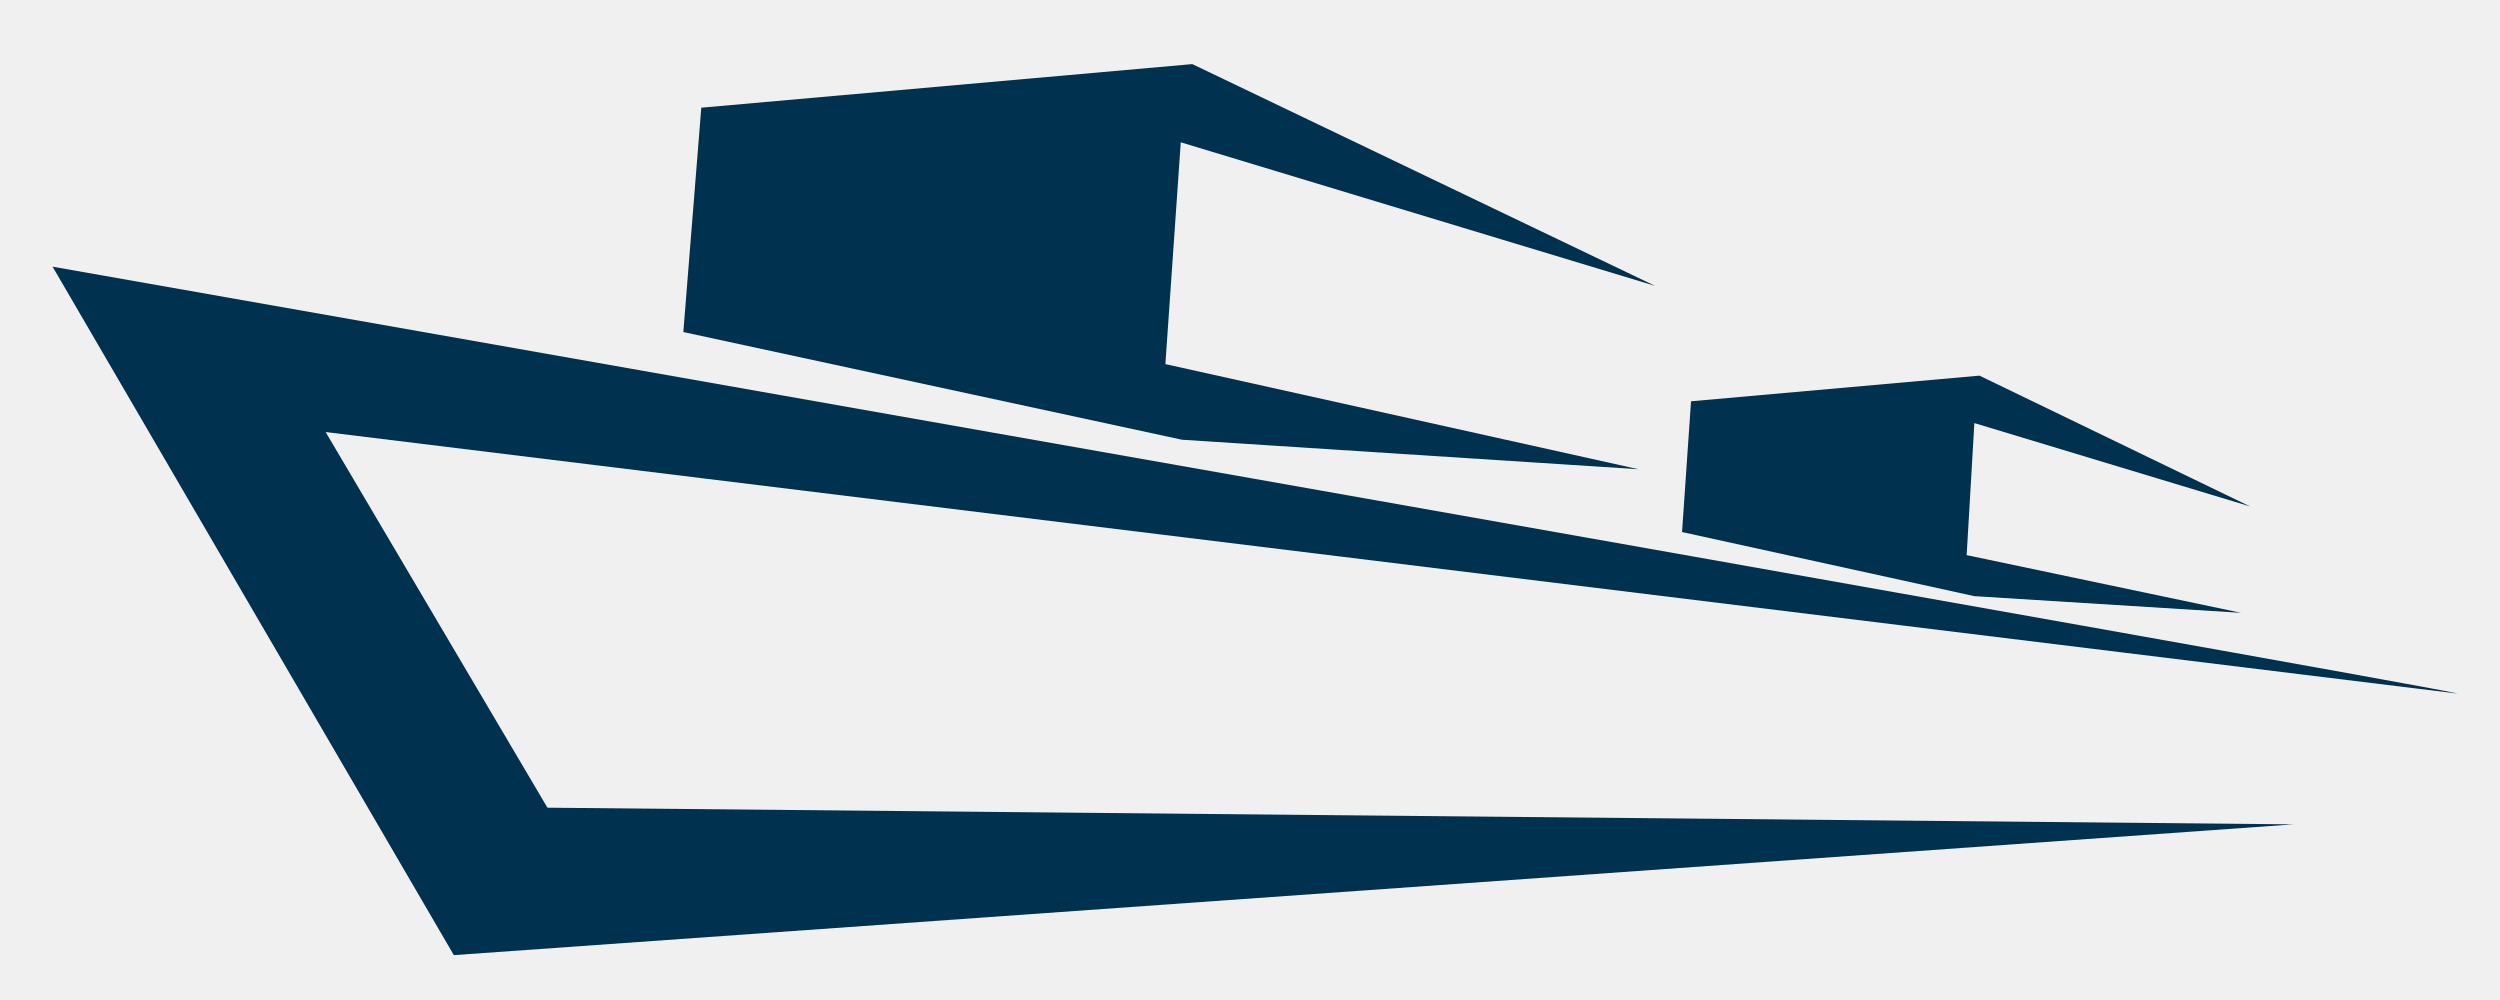
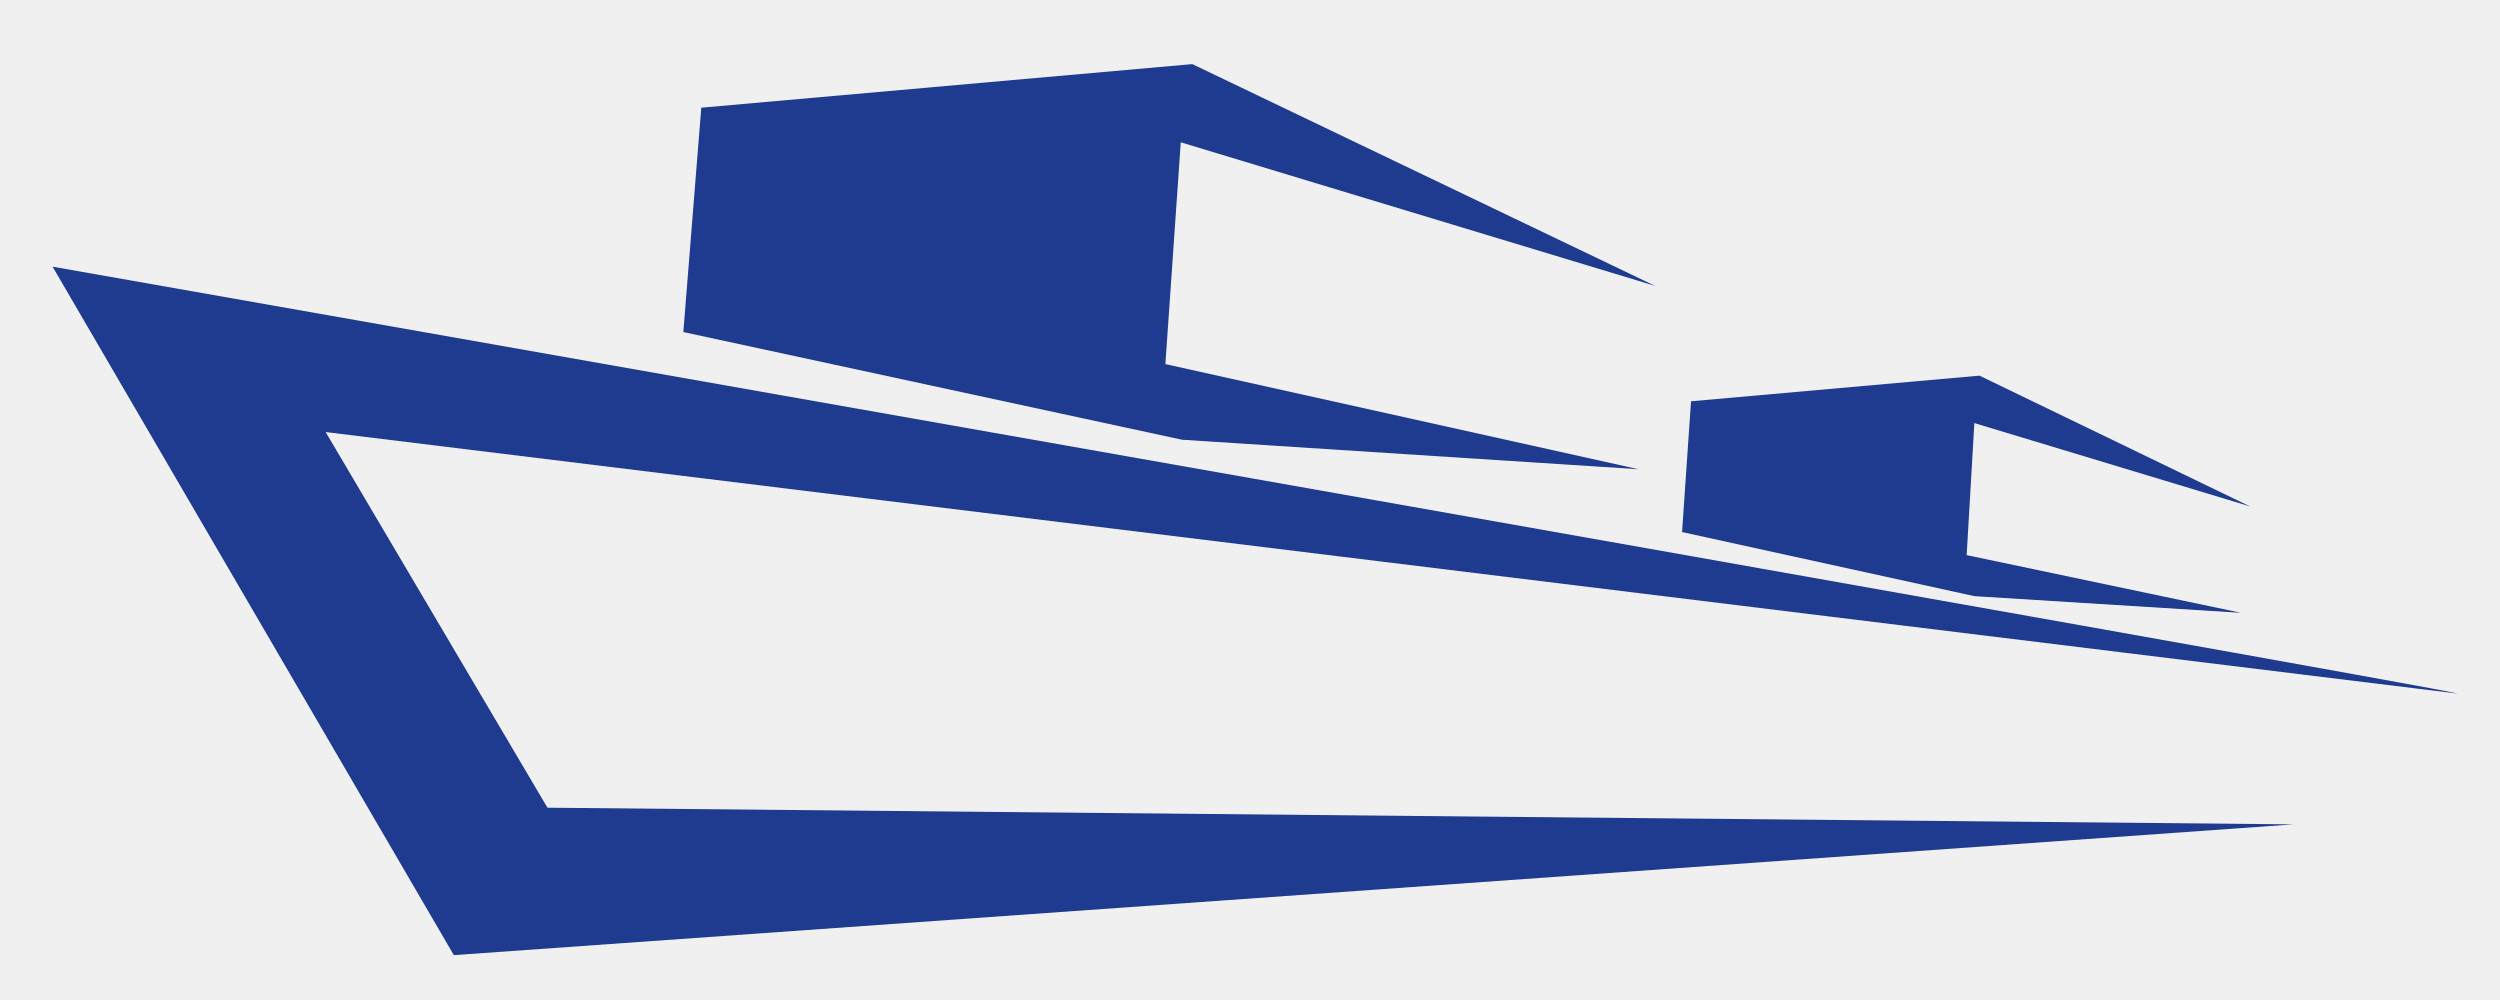
<svg xmlns="http://www.w3.org/2000/svg" version="1.1" id="Слой_1" x="0px" y="0px" viewBox="0 0 195 78" style="enable-background:new 0 0 195 78;" xml:space="preserve">
  <style type="text/css">
- 	.st0{fill:#F2F2F2;}
- 	.st1{fill:#00314F;}
- 	.st2{opacity:0.13;}
- 	.st3{fill:none;stroke:url(#SVGID_1_);stroke-width:3;stroke-miterlimit:10;}
- 	.st4{fill:none;stroke:url(#SVGID_00000139290181622799268000000013373168815825754045_);stroke-width:3;stroke-miterlimit:10;}
- 	.st5{fill:none;stroke:url(#SVGID_00000183946862093493414010000005566915495523243963_);stroke-width:3;stroke-miterlimit:10;}
- 	.st6{fill:none;stroke:url(#SVGID_00000073003225154242207400000007057677186046541737_);stroke-width:3;stroke-miterlimit:10;}
- 	.st7{fill:none;stroke:url(#SVGID_00000153677589991611644530000004424418632327115158_);stroke-width:3;stroke-miterlimit:10;}
- 	.st8{fill:none;stroke:url(#SVGID_00000183243099682100813580000005099628082807157937_);stroke-width:3;stroke-miterlimit:10;}
- 	.st9{fill:none;stroke:#000000;stroke-width:3;stroke-miterlimit:10;}
- 	.st10{opacity:7.000000e-02;}
- 	.st11{fill:none;stroke:url(#SVGID_00000097494517598780637640000011331925396728059024_);stroke-width:3;stroke-miterlimit:10;}
- 	.st12{fill:none;stroke:url(#SVGID_00000088132279817137972510000014512796373513086614_);stroke-width:3;stroke-miterlimit:10;}
- 	.st13{fill:none;stroke:url(#SVGID_00000007417381046675849330000009756345652742126724_);stroke-width:3;stroke-miterlimit:10;}
- 	.st14{fill:none;stroke:url(#SVGID_00000024680328465275651940000012399647272832111266_);stroke-width:3;stroke-miterlimit:10;}
- 	.st15{fill:none;stroke:url(#SVGID_00000065036036635525419630000014870252887140787640_);stroke-width:3;stroke-miterlimit:10;}
- 	.st16{fill:none;stroke:url(#SVGID_00000099649732948643980750000018037858104466004886_);stroke-width:3;stroke-miterlimit:10;}
- 	.st17{fill:none;stroke:url(#SVGID_00000054962109082799390150000010305774416706078350_);stroke-width:3;stroke-miterlimit:10;}
- 	.st18{fill:none;stroke:url(#SVGID_00000057107418739212258930000008104689855461695363_);stroke-width:3;stroke-miterlimit:10;}
- 	.st19{fill:none;stroke:url(#SVGID_00000153698846198765276660000010308291922587177351_);stroke-width:3;stroke-miterlimit:10;}
- 	.st20{fill:none;stroke:url(#SVGID_00000098902751332327626100000017295075758322638261_);stroke-width:3;stroke-miterlimit:10;}
- 	.st21{fill:none;stroke:url(#SVGID_00000174598786574092196530000011631183155339839898_);stroke-width:3;stroke-miterlimit:10;}
- 	.st22{fill:none;stroke:url(#SVGID_00000111183133656123268910000009537887408561367451_);stroke-width:3;stroke-miterlimit:10;}
- 	.st23{fill:#FFFFFF;}
- 	.st24{fill:#5098C7;}
- 	.st25{fill:none;}
- 	.st26{fill:#020C16;}
- 	.st27{opacity:0.29;}
- 	.st28{fill:none;stroke:#00314F;stroke-miterlimit:10;}
- 	.st29{fill:#5098C7;stroke:#FFFFFF;stroke-miterlimit:10;}
- 	.st30{fill:none;stroke:#FFFFFF;stroke-miterlimit:10;}
- 	.st31{fill:#F7931E;stroke:#5098C7;stroke-width:5;stroke-miterlimit:10;}
- 	.st32{fill:none;stroke:#5098C7;stroke-width:5;stroke-miterlimit:10;}
- 	.st33{fill:none;stroke:#5098C7;stroke-width:2;stroke-linecap:round;stroke-miterlimit:10;}
- 	.st34{fill:none;stroke:#4D4D4D;stroke-miterlimit:10;}
- 	.st35{opacity:0.65;fill:url(#SVGID_00000075844724141665696710000016114806868350395824_);}
- 	.st36{opacity:0.69;fill:url(#SVGID_00000081615572565977042010000013052450207632048529_);}
- 	.st37{fill:none;stroke:#FFFFFF;stroke-width:2;stroke-linecap:round;stroke-miterlimit:10;}
- 	.st38{fill:none;stroke:#B3B3B3;stroke-miterlimit:10;}
- 	.st39{fill:none;stroke:#999999;stroke-miterlimit:10;}
- 	.st40{fill:#1E556B;}
- 	.st41{fill:#CFD8DC;}
- 	.st42{fill:none;stroke:#00314F;stroke-width:3;stroke-miterlimit:10;}
- 	.st43{fill-rule:evenodd;clip-rule:evenodd;fill:#231F20;}
- 	.st44{fill-rule:evenodd;clip-rule:evenodd;fill:#58595B;}
- 	.st45{fill-rule:evenodd;clip-rule:evenodd;fill:#FFFFFF;}
- 	.st46{fill-rule:evenodd;clip-rule:evenodd;fill:#EFBA27;}
- 	.st47{fill-rule:evenodd;clip-rule:evenodd;fill:#DEA02E;}
- 	.st48{fill-rule:evenodd;clip-rule:evenodd;fill:#D48B31;}
- 	.st49{fill:#414042;}
- 	.st50{fill-rule:evenodd;clip-rule:evenodd;fill:#939598;}
- 	.st51{fill:#231F20;}
- 	.st52{fill-rule:evenodd;clip-rule:evenodd;fill:#414042;}
- 	.st53{fill-rule:evenodd;clip-rule:evenodd;fill:#808285;}
- 	.st54{fill-rule:evenodd;clip-rule:evenodd;fill:#A7A9AC;}
- 	.st55{fill-rule:evenodd;clip-rule:evenodd;fill:#BCBEC0;}
- 	.st56{fill-rule:evenodd;clip-rule:evenodd;fill:#D1D3D4;}
- 	.st57{fill-rule:evenodd;clip-rule:evenodd;fill:#6D6E71;}
- 	.st58{fill-rule:evenodd;clip-rule:evenodd;fill:#D9252C;}
- 	.st59{fill-rule:evenodd;clip-rule:evenodd;fill:#B9272E;}
- 	.st60{fill-rule:evenodd;clip-rule:evenodd;fill:#FFDD10;}
- 	.st61{fill:#A7A9AC;}
- 	.st62{fill-rule:evenodd;clip-rule:evenodd;fill:#F58220;}
- 	.st63{fill-rule:evenodd;clip-rule:evenodd;fill:#077CA9;}
- 	.st64{fill:#15608A;}
- 	.st65{fill-rule:evenodd;clip-rule:evenodd;fill:#BAD5DE;}
- 	.st66{fill-rule:evenodd;clip-rule:evenodd;fill:#0095DA;}
- 	.st67{fill-rule:evenodd;clip-rule:evenodd;fill:#D3E3EA;}
- 	.st68{fill-rule:evenodd;clip-rule:evenodd;fill:#FACB37;}
- 	.st69{fill:#DEA02E;}
- 	.st70{fill:#FACB37;}
- 	.st71{fill:#58595B;}
- 	.st72{fill-rule:evenodd;clip-rule:evenodd;fill:#E6E7E8;}
- 	.st73{fill-rule:evenodd;clip-rule:evenodd;fill:#ED1C24;}
- 	.st74{fill:#808285;}
- 	.st75{fill-rule:evenodd;clip-rule:evenodd;fill:#11618C;}
- 	.st76{fill:#077CA9;}
- 	.st77{fill:#EFBA27;}
- 	.st78{fill:#6D6E71;}
- 	.st79{fill:#BCBEC0;}
- 	.st80{fill-rule:evenodd;clip-rule:evenodd;fill:#90BFCD;}
- 	.st81{fill:#11618C;}
- 	.st82{fill-rule:evenodd;clip-rule:evenodd;fill:#1A5A81;}
- 	.st83{fill-rule:evenodd;clip-rule:evenodd;fill:#A92930;}
- 	.st84{fill:#D9252C;}
- 	.st85{fill:#A92930;}
- 	.st86{fill:#1A5A81;}
- 	.st87{fill:#5099C8;}
- 	.st88{fill:none;stroke:#5099C8;stroke-width:2;stroke-linecap:round;stroke-miterlimit:10;}
- 	.st89{fill:none;stroke:#5099C8;stroke-width:7;stroke-linecap:round;stroke-miterlimit:10;}
- 	.st90{fill:none;stroke:#5099C8;stroke-width:3;stroke-linecap:round;stroke-miterlimit:10;}
- 	.st91{opacity:0.69;fill:url(#SVGID_00000005237552283396689280000001016413894156079778_);}
- 	.st92{fill:none;stroke:#FFFFFF;stroke-linecap:round;stroke-miterlimit:10;}
+ 	.st0{fill:#1F3B90;}
</style>
  <g>
-     <polygon class="st1" points="127.8,36.6 92.2,34.3 53.3,25.9 54.7,8.4 93,5 129.1,22.3 92.1,11.1 90.9,28.4  " />
-     <polygon class="st1" points="175.5,39.5 154.4,29.3 131.9,31.3 131.2,41.5 154,46.5 174.8,47.8 153.4,43.3 154,33  " />
-     <path class="st1" d="M42.7,63l136.2,1.3L35.4,74.5L4.1,20.8c0,0,187.3,33,187.6,33.3L25.4,33.7L42.7,63z" />
+     <g>
+       <polygon class="st0" points="127.8,36.6 92.2,34.3 53.3,25.9 54.7,8.4 93,5 129.1,22.3 92.1,11.1 90.9,28.4   " />
+       <polygon class="st0" points="175.5,39.5 154.4,29.3 131.9,31.3 131.2,41.5 154,46.5 174.8,47.8 153.4,43.3 154,33   " />
+       <path class="st0" d="M42.7,63l136.2,1.3L35.4,74.5L4.1,20.8c0,0,187.3,33,187.6,33.3L25.4,33.7L42.7,63z" />
+     </g>
  </g>
</svg>
